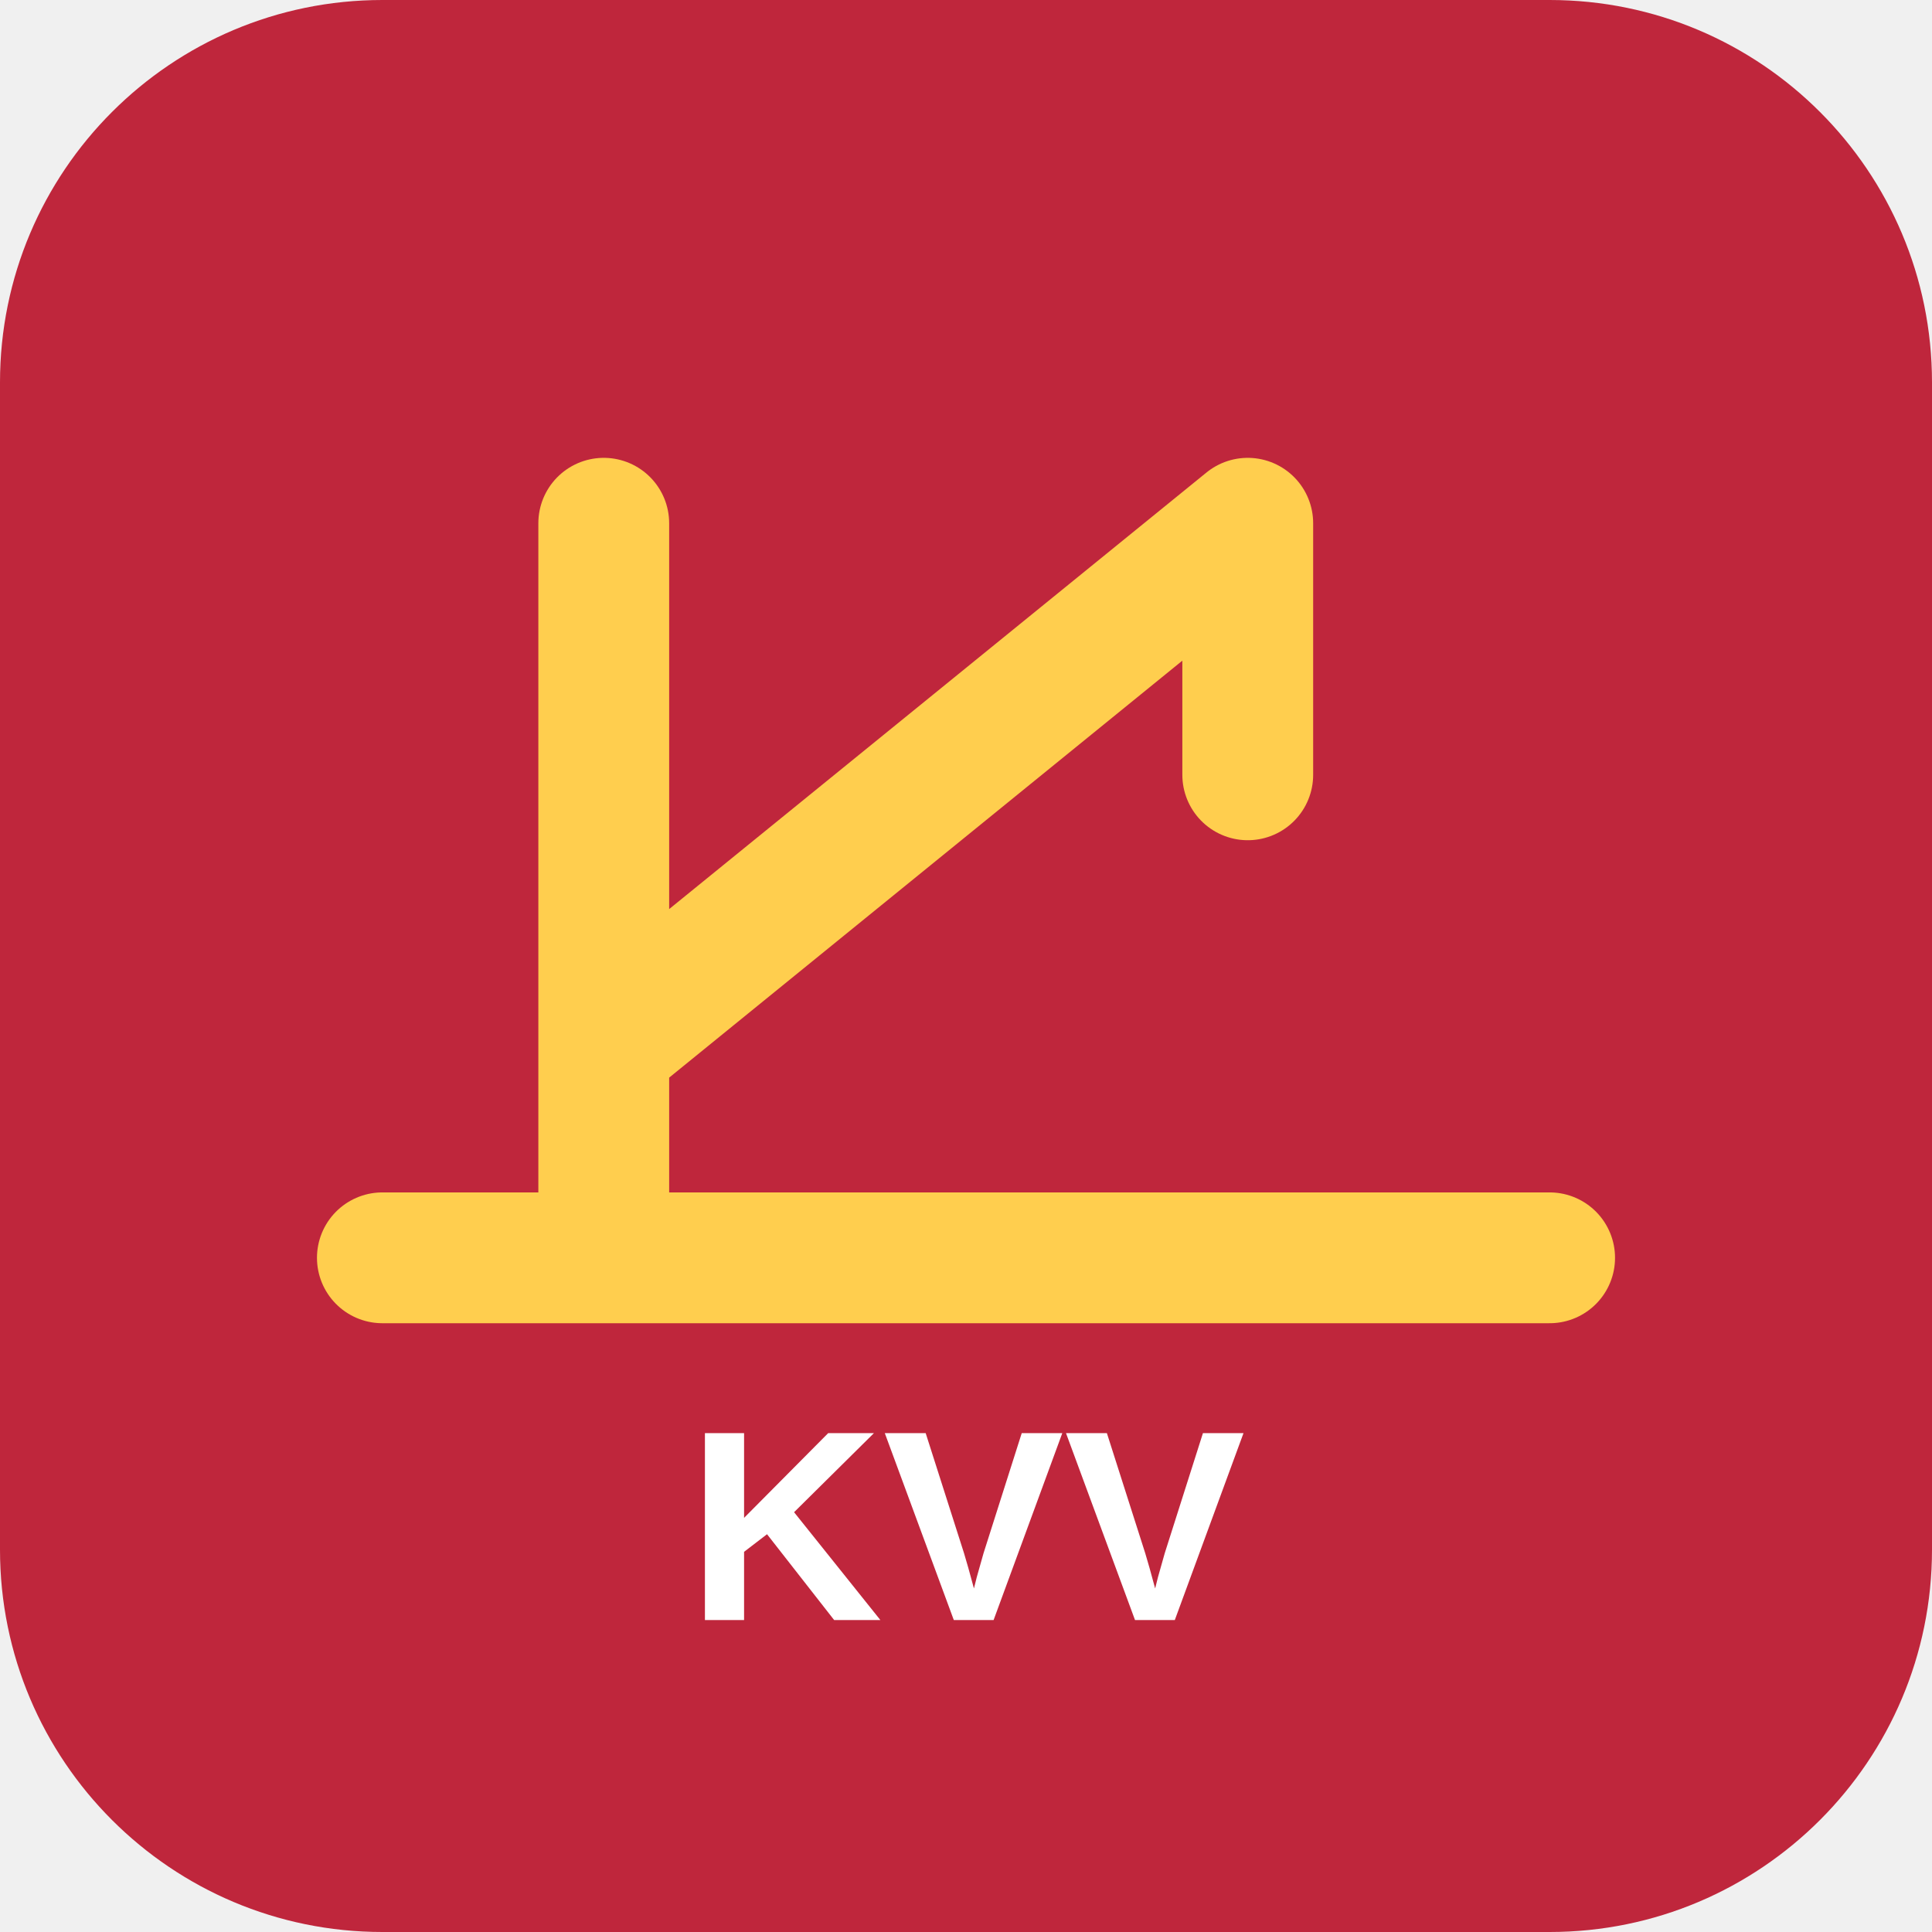
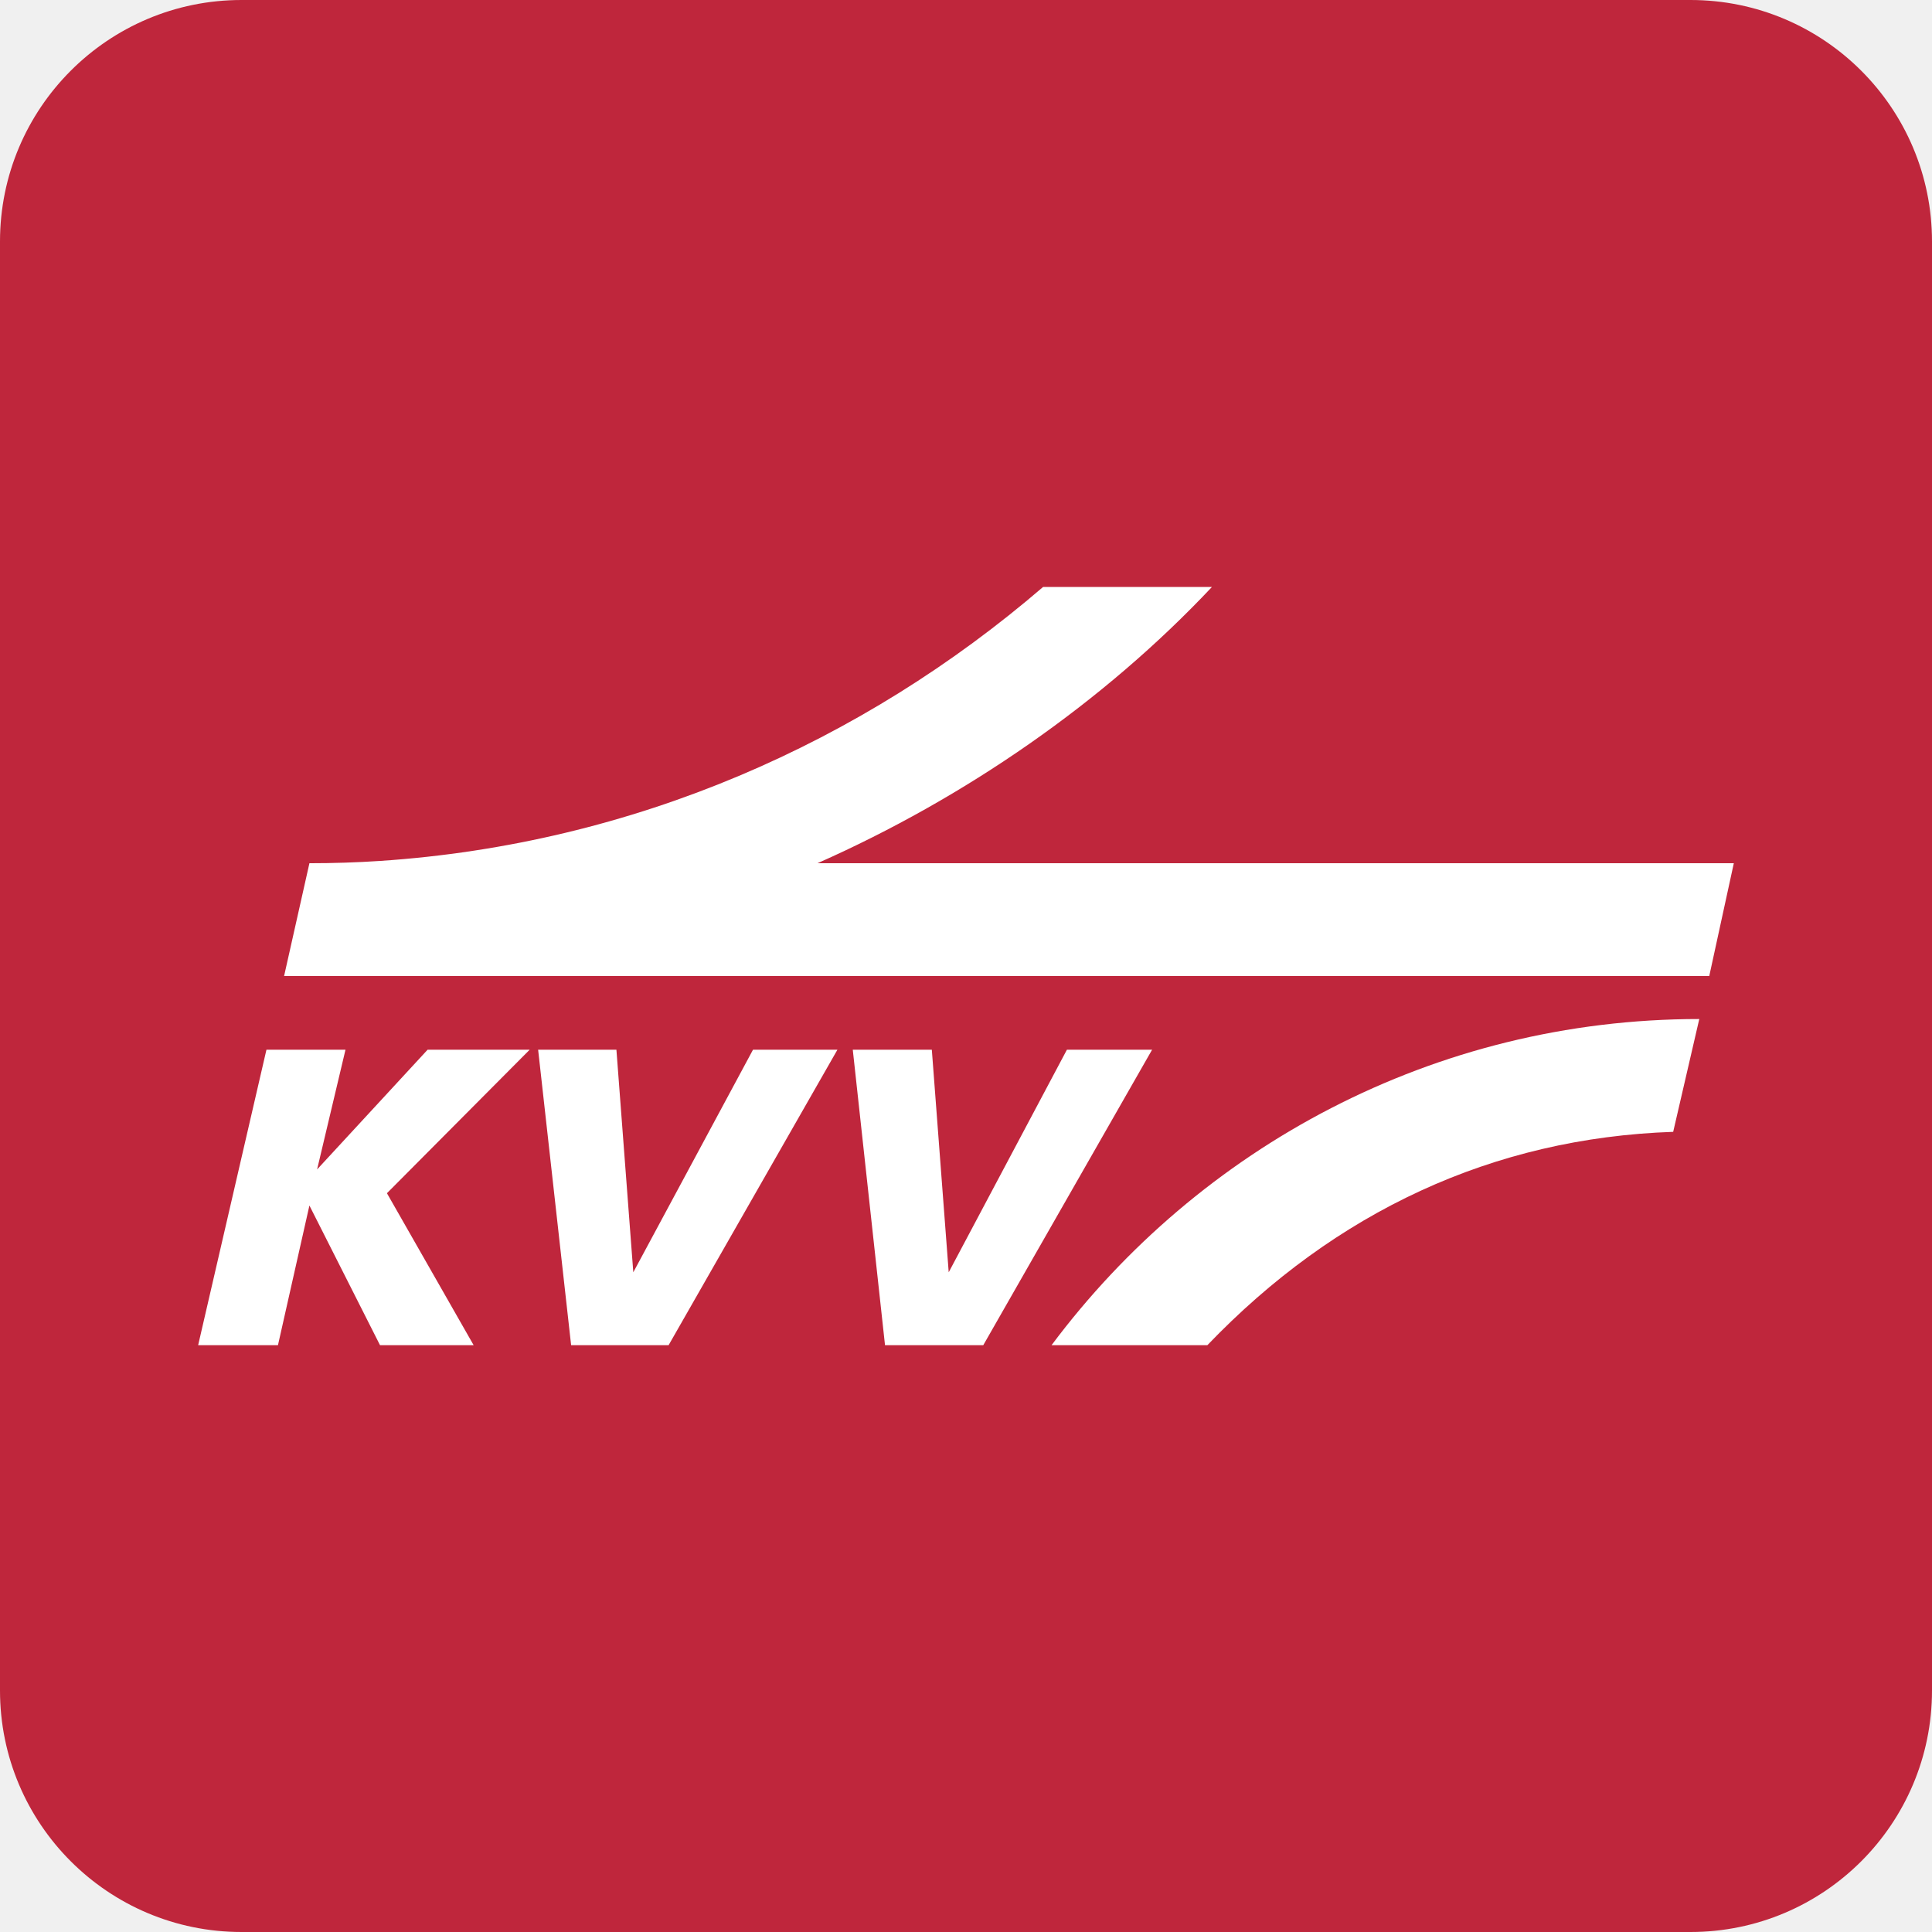
<svg xmlns="http://www.w3.org/2000/svg" viewBox="0 0 192 192">
-   <rect width="192" height="192" rx="38" fill="#bf263c" />
-   <path d="M38 125h116M60 120V52m0 52 64-52m0 0v25" fill="none" stroke="#ffce4e" stroke-width="13" stroke-linecap="round" />
-   <text x="96" y="161" fill="white" text-anchor="middle" font-family="Arial" font-size="27" font-weight="bold">KVV</text>
+   <rect width="192" height="192" rx="24" fill="#bf263c" />
+   <g transform="translate(18 58) scale(.661)">
+     <path fill="#FFFFFF" d="M43.98,114.5H29.904L19.288,93.498L14.559,114.5h-12l10.269-44.424h11.884l-4.27,18l16.615-18h15.346  L30.943,91.65L43.98,114.5z M73.289,114.5H58.635l-4.961-44.424h11.77l2.539,33.461L85.98,70.076h12.692L73.289,114.5z   M120.598,114.5h-14.771l-4.847-44.424h11.885l2.539,33.461l17.77-33.461h12.807L120.598,114.5z M229.749,58.998H15.48l3.809-16.96  c3.576,0,7.154-0.115,10.615-0.346c38.078-2.539,72.461-17.771,99.691-41.192h25.385c-16.269,17.308-37.153,31.729-59.308,41.539  h137.769L229.749,58.998z M228.249,65.461l-3.923,16.961c-27.115,0.924-50.77,12-70.039,32.078h-23.424  C153.018,84.846,188.326,65.461,228.249,65.461L228.249,65.461z" />
+   </g>
</svg>
